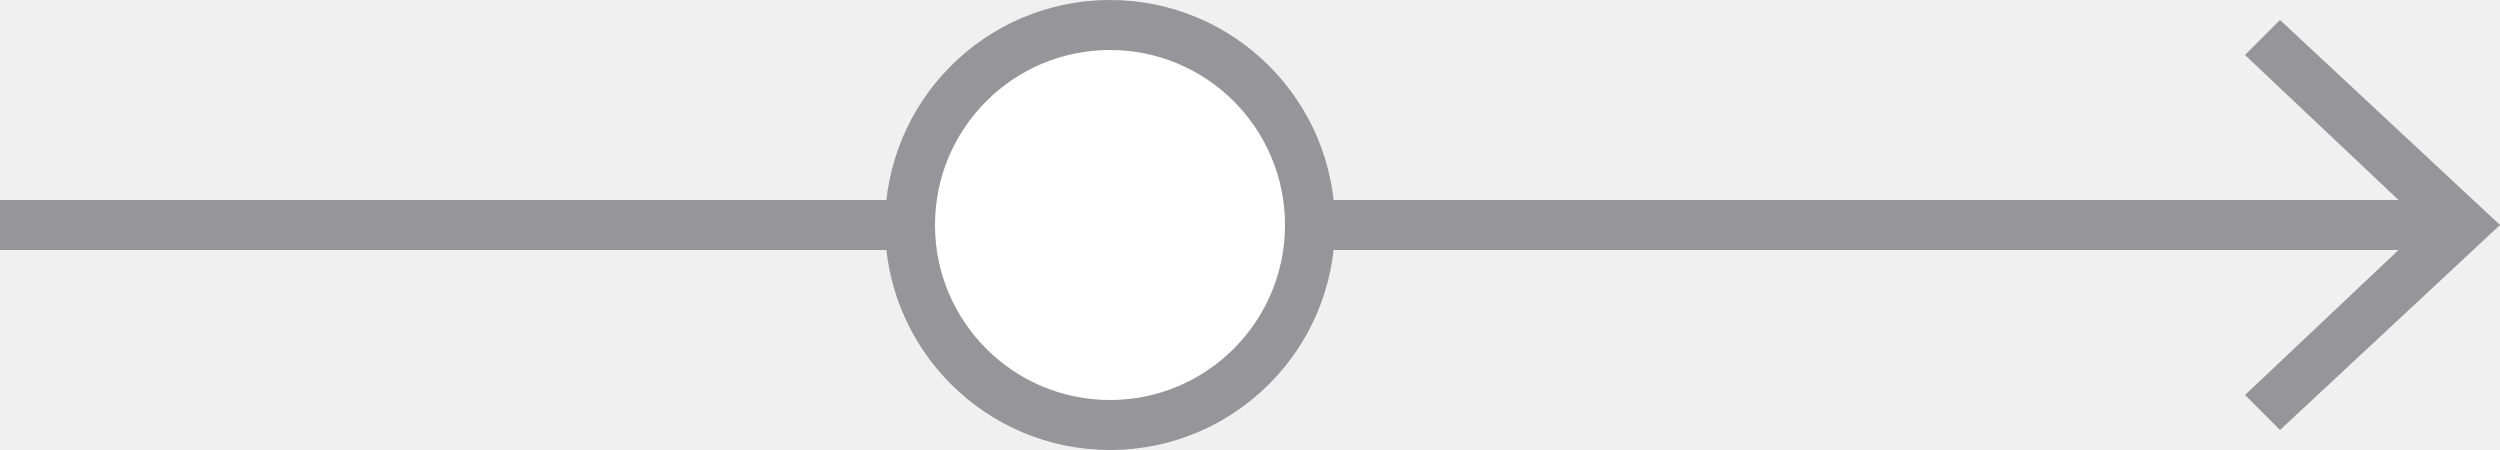
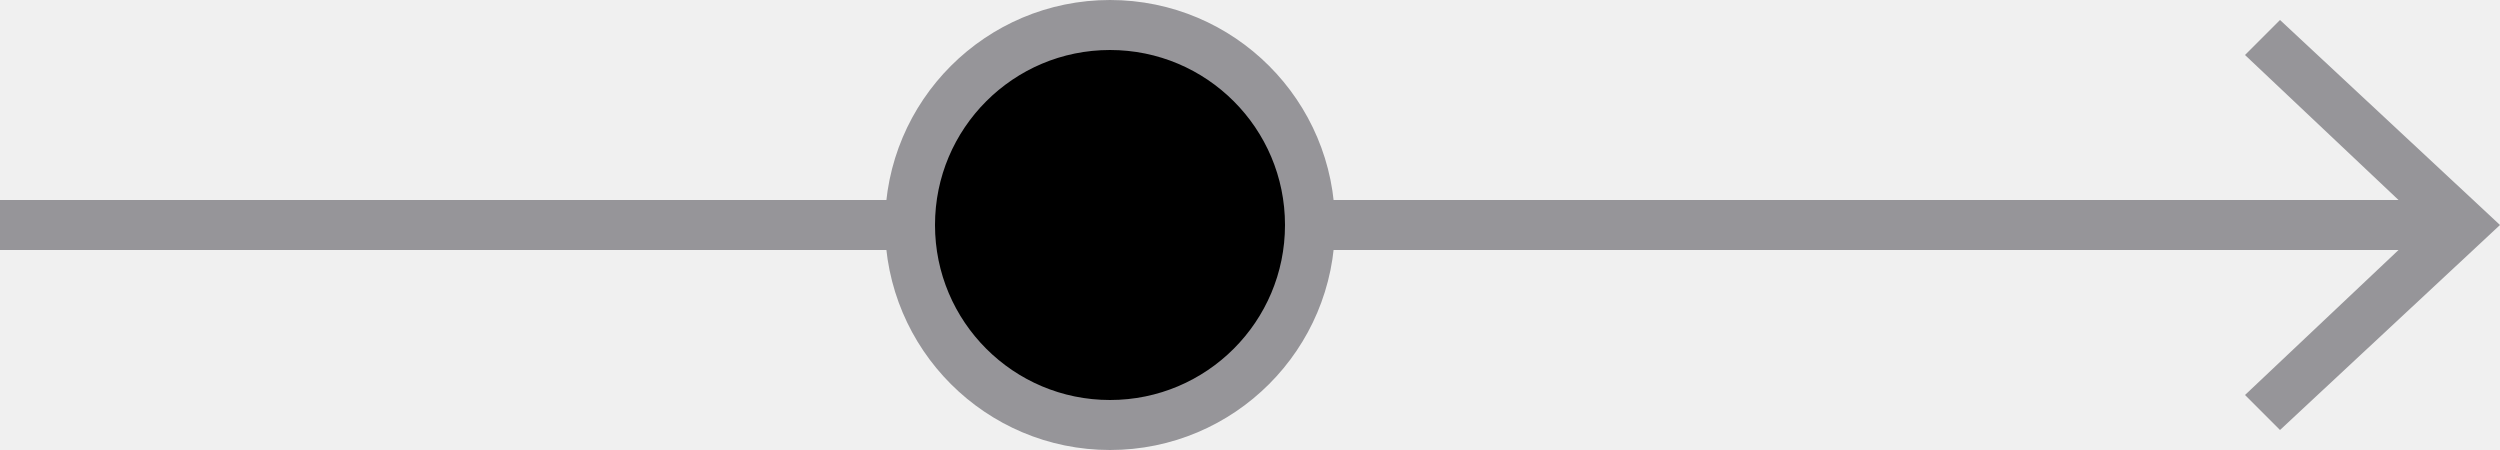
<svg xmlns="http://www.w3.org/2000/svg" version="1.1" id="Layer_1" x="0px" y="0px" viewBox="0 0 50 9" enable-background="new 0 0 50 9" xml:space="preserve">
  <g>
    <g>
      <line fill="none" stroke="#969599" stroke-miterlimit="10" x1="0" y1="4.5" x2="48.9" y2="4.5" />
      <g>
        <polygon fill="#969599" points="45.6,8.6 44.9,7.9 48.5,4.5 44.9,1.1 45.6,0.4 50,4.5    " />
      </g>
    </g>
  </g>
-   <circle fill="#FFFFFF" stroke="#969599" stroke-miterlimit="10" cx="22.2" cy="4.5" r="4" />
+   <circle fill="$nemo-color-LightPoint" stroke="#969599" stroke-miterlimit="10" cx="22.2" cy="4.5" r="4" />
</svg>
